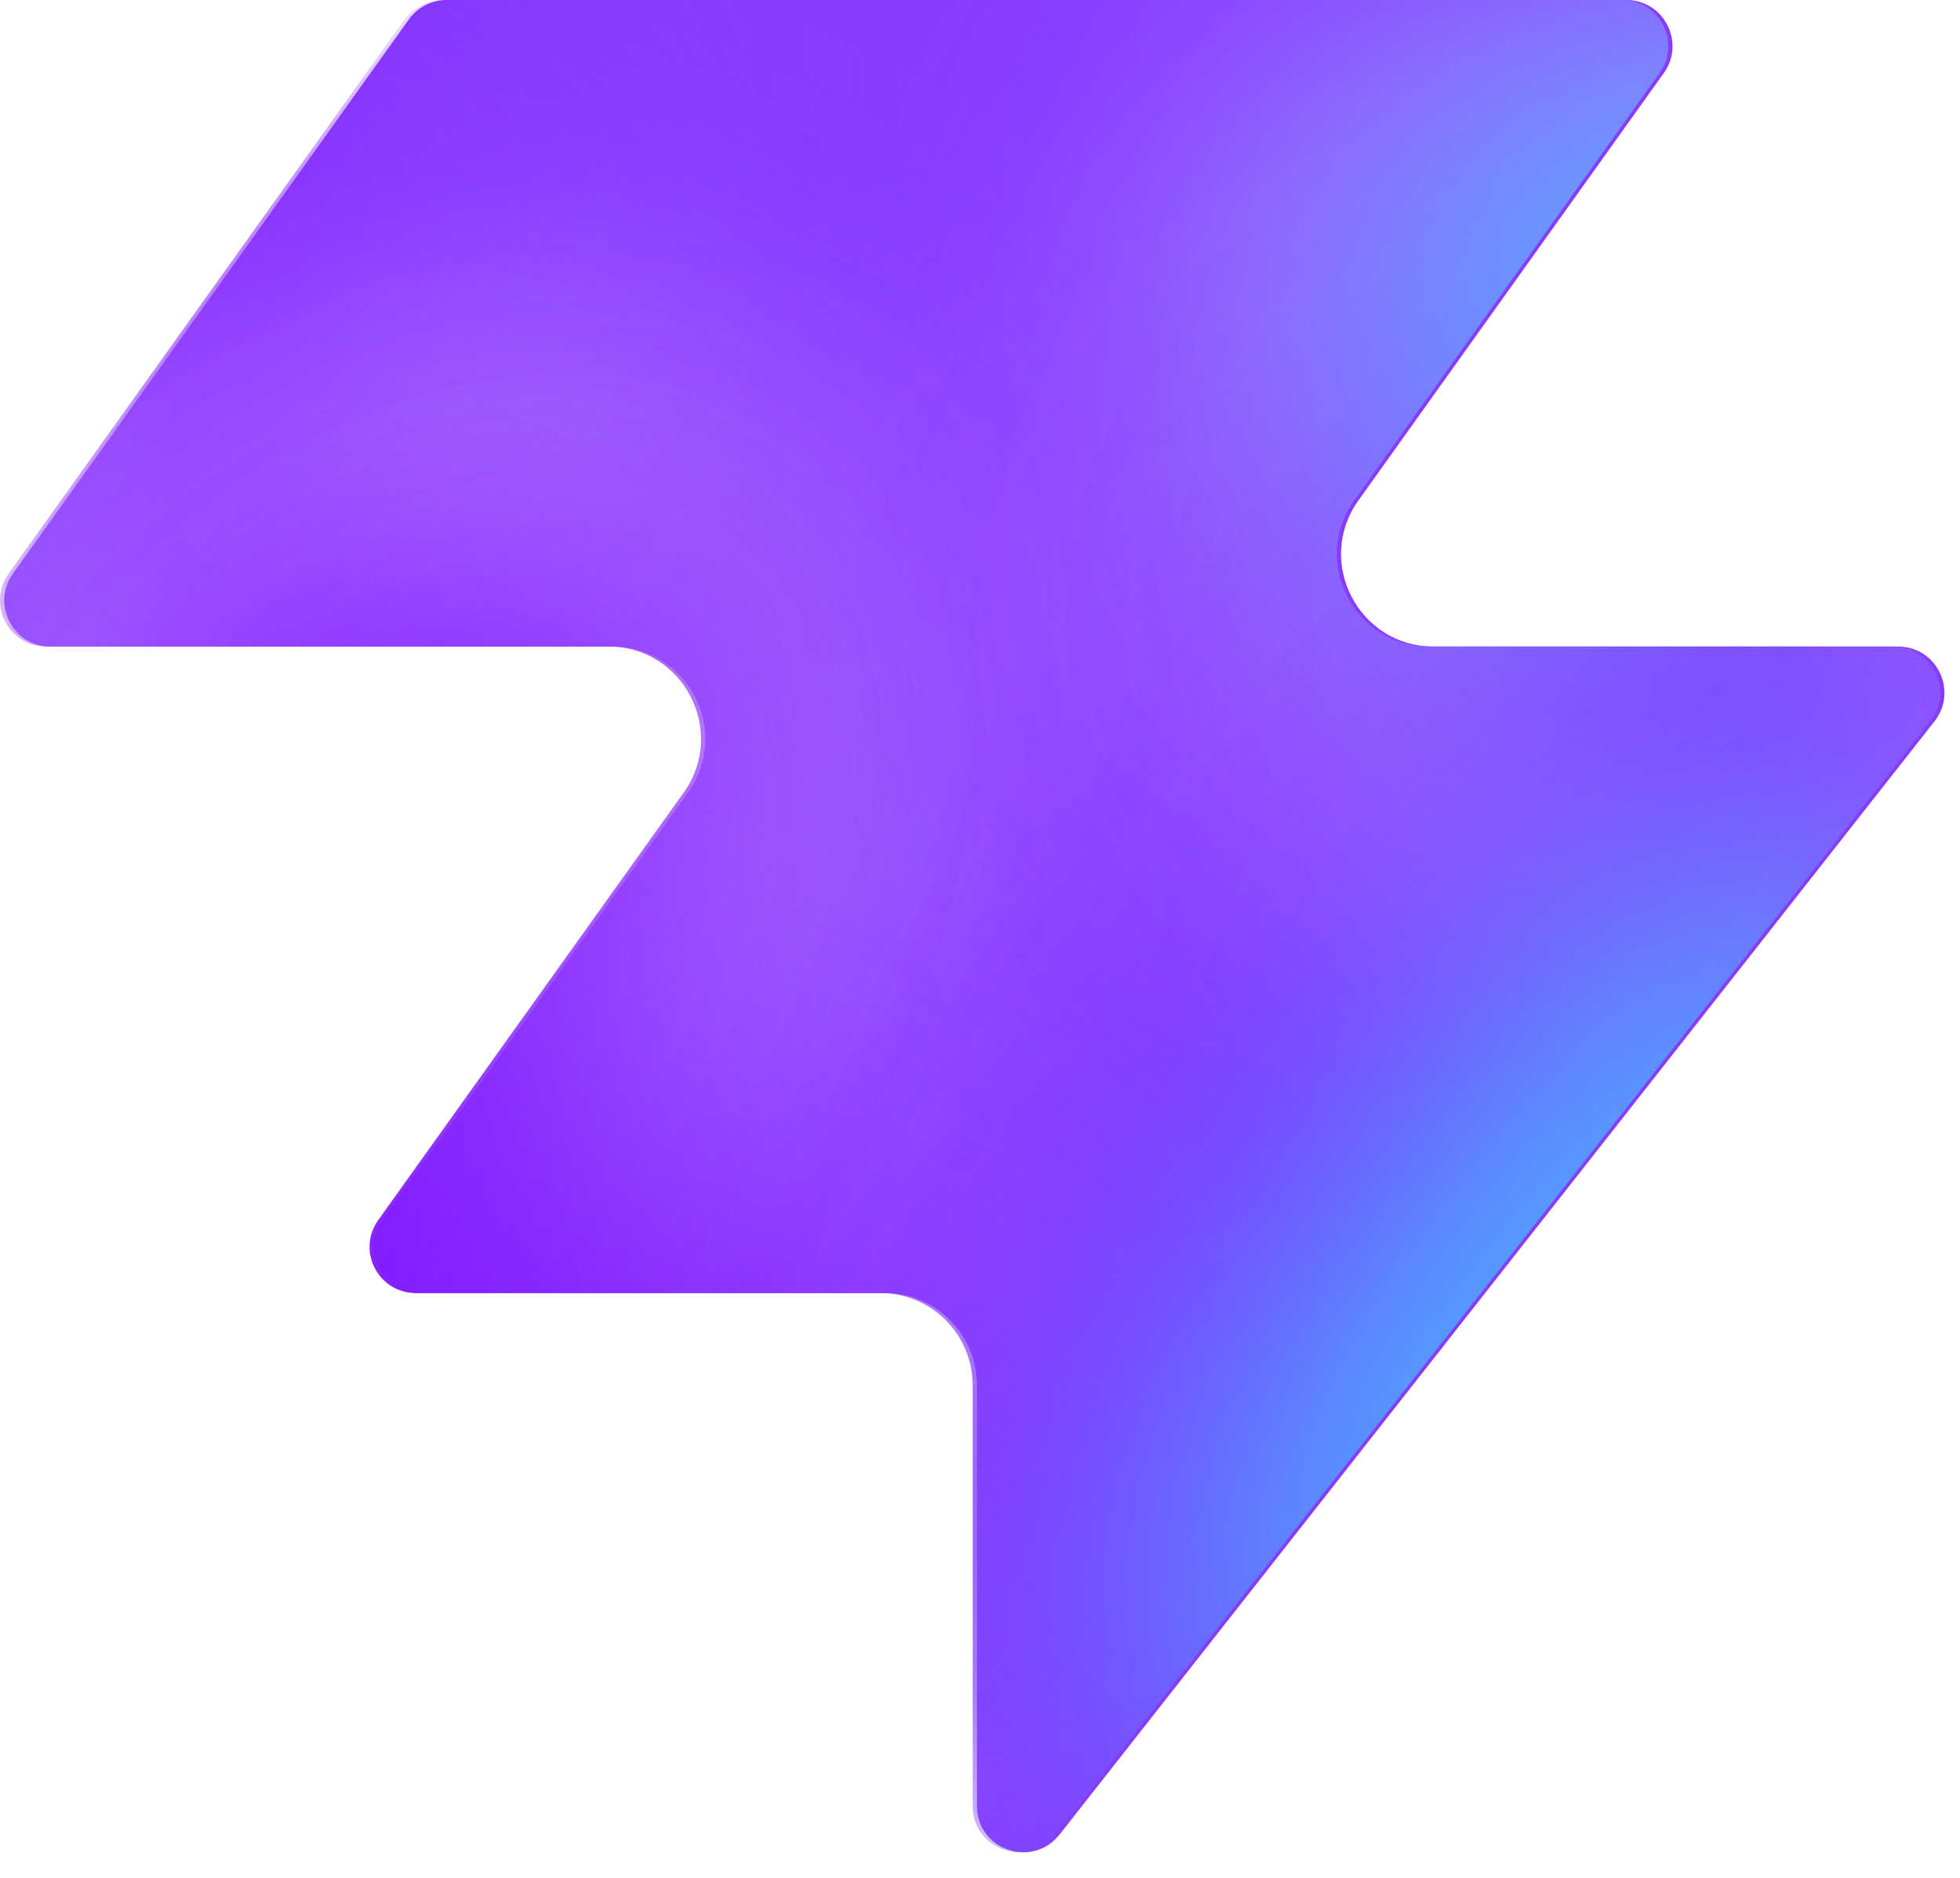
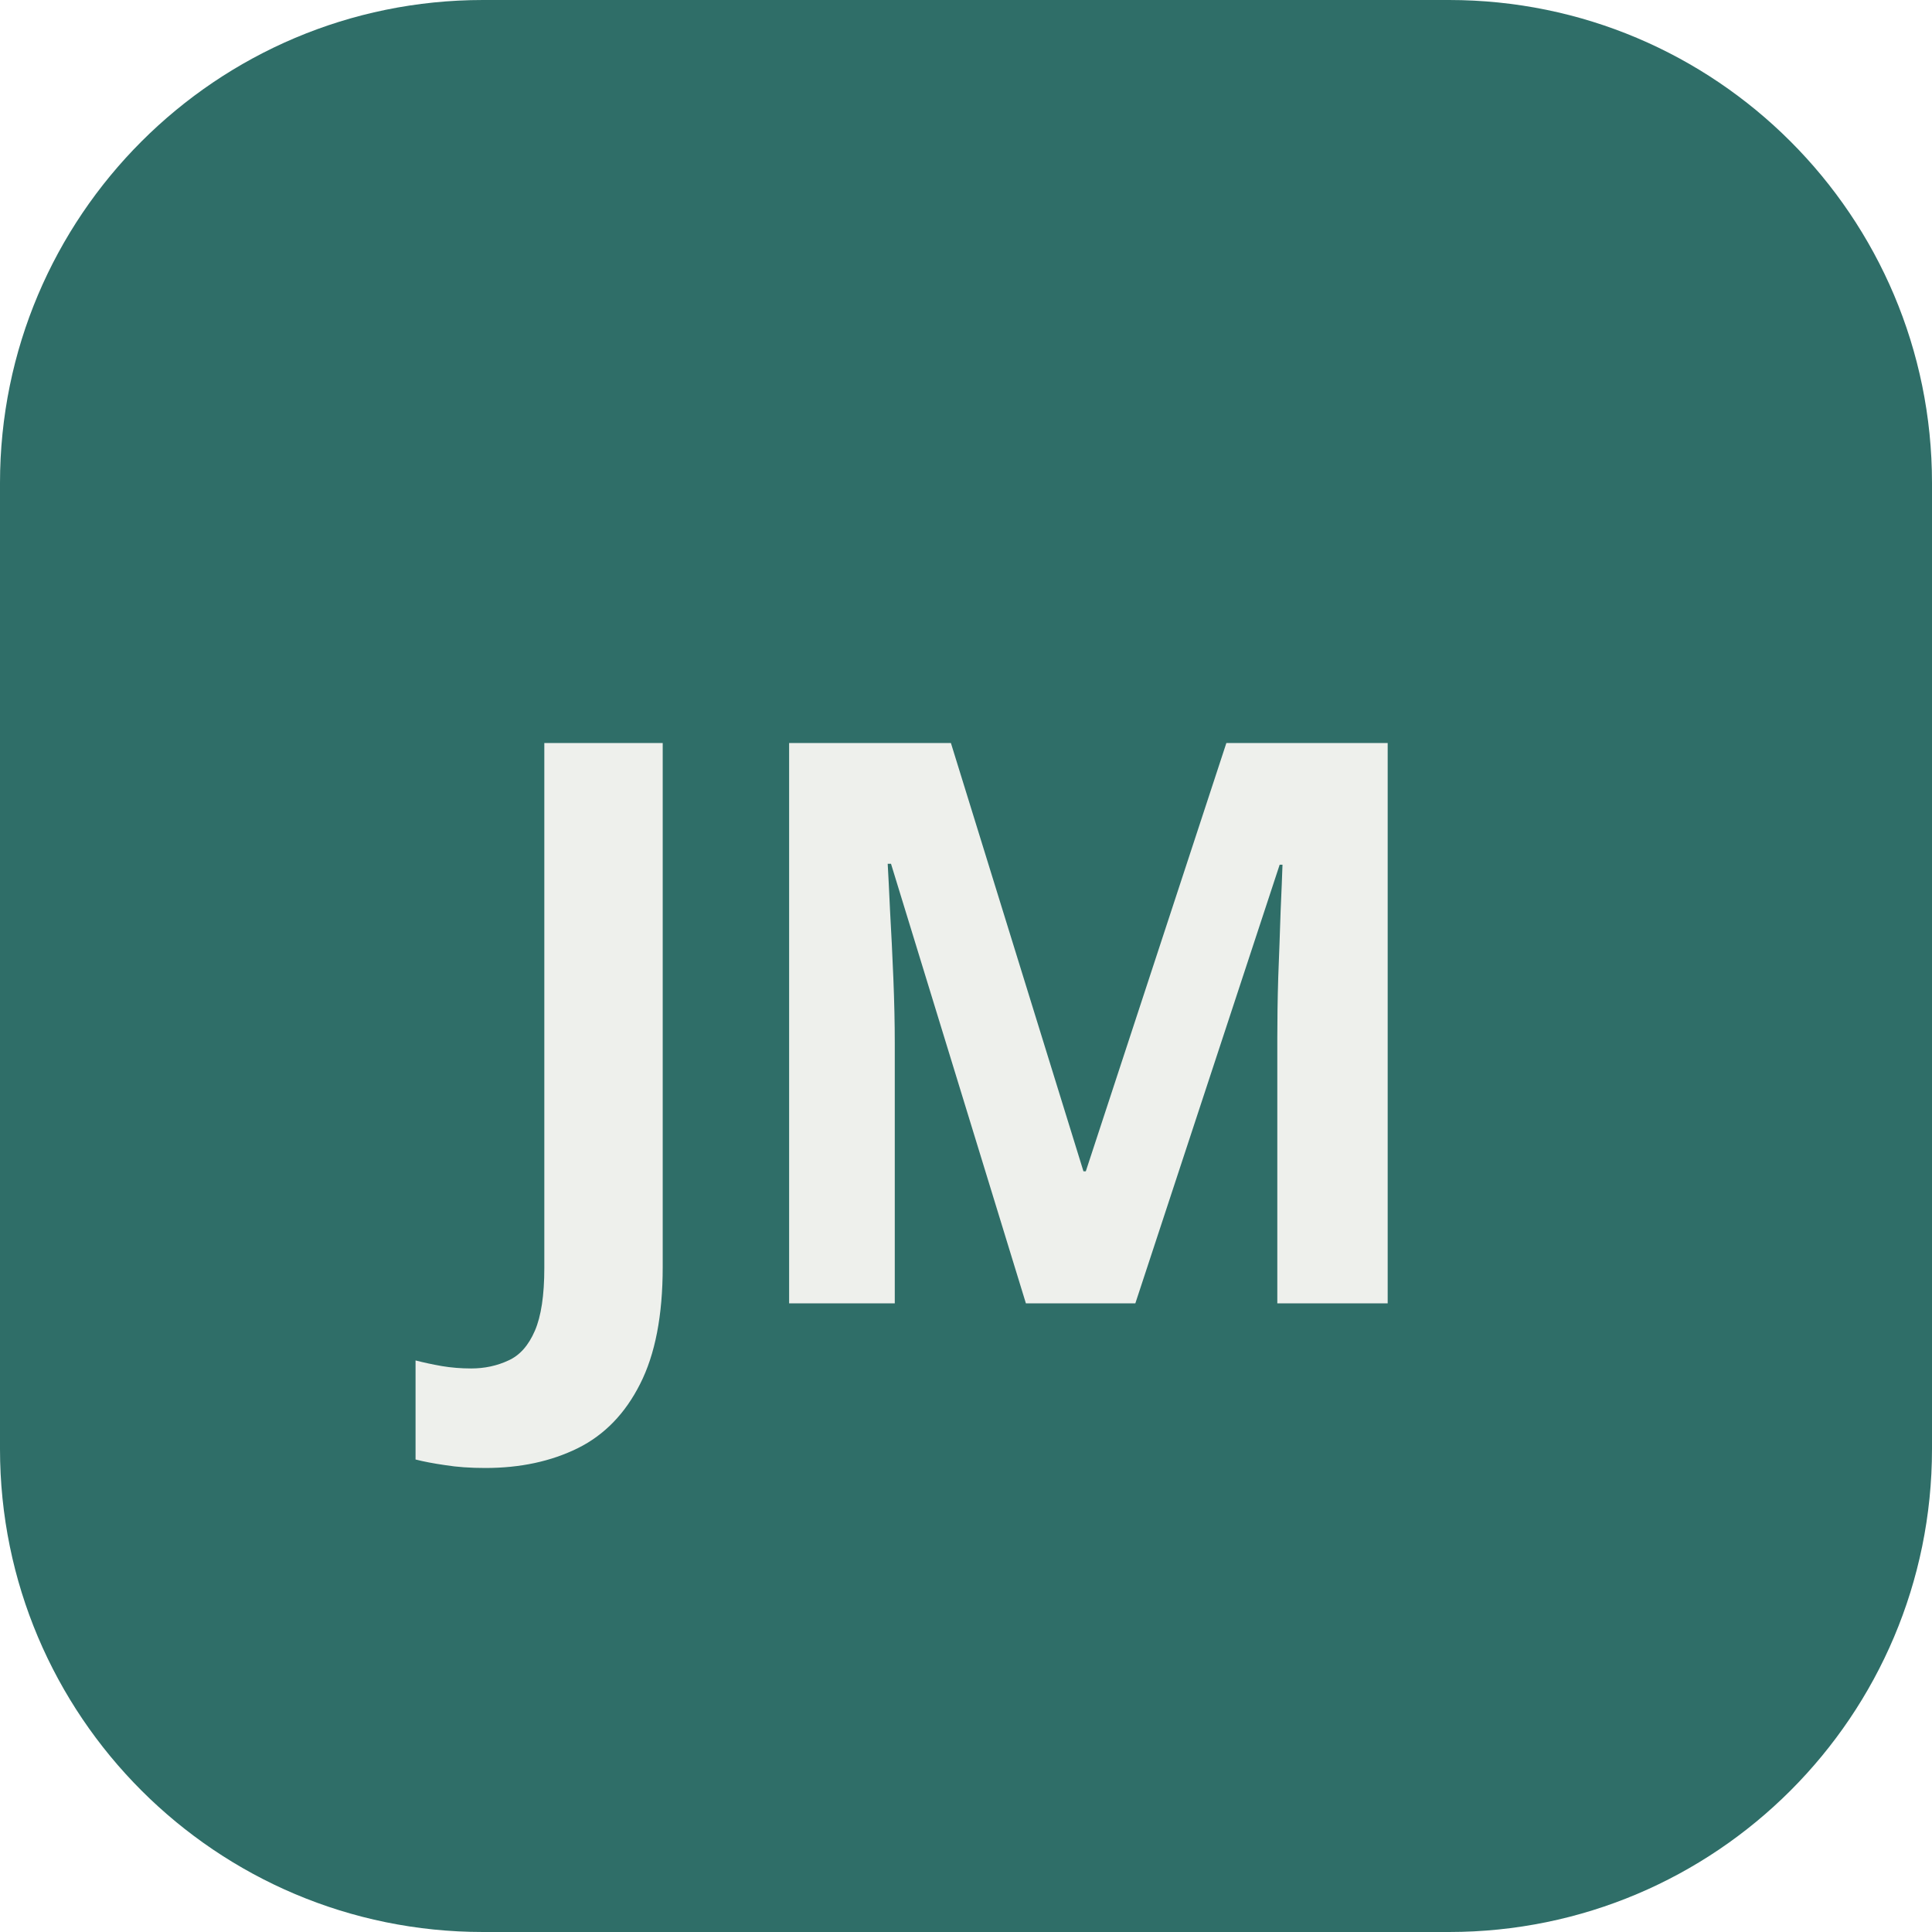
- <svg xmlns="http://www.w3.org/2000/svg" width="48" height="46" fill="none" viewBox="0 0 48 46">
-   <path fill="#863bff" d="M25.946 44.938c-.664.845-2.021.375-2.021-.698V33.937a2.26 2.26 0 0 0-2.262-2.262H10.287c-.92 0-1.456-1.04-.92-1.788l7.48-10.471c1.07-1.497 0-3.578-1.842-3.578H1.237c-.92 0-1.456-1.04-.92-1.788L10.013.474c.214-.297.556-.474.92-.474h28.894c.92 0 1.456 1.04.92 1.788l-7.48 10.471c-1.07 1.498 0 3.579 1.842 3.579h11.377c.943 0 1.473 1.088.89 1.83L25.947 44.94z" style="fill:#863bff;fill:color(display-p3 .525 .23 1);fill-opacity:1" />
-   <mask id="a" width="48" height="46" x="0" y="0" maskUnits="userSpaceOnUse" style="mask-type:alpha">
-     <path fill="#000" d="M25.842 44.938c-.664.844-2.021.375-2.021-.698V33.937a2.26 2.26 0 0 0-2.262-2.262H10.183c-.92 0-1.456-1.04-.92-1.788l7.48-10.471c1.07-1.498 0-3.579-1.842-3.579H1.133c-.92 0-1.456-1.04-.92-1.787L9.91.473c.214-.297.556-.474.92-.474h28.894c.92 0 1.456 1.04.92 1.788l-7.48 10.471c-1.07 1.498 0 3.578 1.842 3.578h11.377c.943 0 1.473 1.088.89 1.832L25.843 44.94z" style="fill:#000;fill-opacity:1" />
-   </mask>
-   <g mask="url(#a)">
-     <g filter="url(#b)">
-       <ellipse cx="5.508" cy="14.704" fill="#ede6ff" rx="5.508" ry="14.704" style="fill:#ede6ff;fill:color(display-p3 .927 .903 1);fill-opacity:1" transform="matrix(.00324 1 1 -.00324 -4.47 31.516)" />
-     </g>
-     <g filter="url(#c)">
-       <ellipse cx="10.399" cy="29.851" fill="#ede6ff" rx="10.399" ry="29.851" style="fill:#ede6ff;fill:color(display-p3 .927 .903 1);fill-opacity:1" transform="matrix(.00324 1 1 -.00324 -39.328 7.883)" />
-     </g>
-     <g filter="url(#d)">
-       <ellipse cx="5.508" cy="30.487" fill="#7e14ff" rx="5.508" ry="30.487" style="fill:#7e14ff;fill:color(display-p3 .492 .077 1);fill-opacity:1" transform="rotate(89.814 -25.913 -14.639)scale(1 -1)" />
-     </g>
-     <g filter="url(#e)">
-       <ellipse cx="5.508" cy="30.599" fill="#7e14ff" rx="5.508" ry="30.599" style="fill:#7e14ff;fill:color(display-p3 .492 .077 1);fill-opacity:1" transform="rotate(89.814 -32.644 -3.334)scale(1 -1)" />
-     </g>
-     <g filter="url(#f)">
-       <ellipse cx="5.508" cy="30.599" fill="#7e14ff" rx="5.508" ry="30.599" style="fill:#7e14ff;fill:color(display-p3 .492 .077 1);fill-opacity:1" transform="matrix(.00324 1 1 -.00324 -34.34 30.47)" />
-     </g>
-     <g filter="url(#g)">
-       <ellipse cx="14.072" cy="22.078" fill="#ede6ff" rx="14.072" ry="22.078" style="fill:#ede6ff;fill:color(display-p3 .927 .903 1);fill-opacity:1" transform="rotate(93.35 24.506 48.493)scale(-1 1)" />
-     </g>
-     <g filter="url(#h)">
-       <ellipse cx="3.47" cy="21.501" fill="#7e14ff" rx="3.47" ry="21.501" style="fill:#7e14ff;fill:color(display-p3 .492 .077 1);fill-opacity:1" transform="rotate(89.009 28.708 47.59)scale(-1 1)" />
-     </g>
-     <g filter="url(#i)">
-       <ellipse cx="3.47" cy="21.501" fill="#7e14ff" rx="3.47" ry="21.501" style="fill:#7e14ff;fill:color(display-p3 .492 .077 1);fill-opacity:1" transform="rotate(89.009 28.708 47.59)scale(-1 1)" />
-     </g>
-     <g filter="url(#j)">
-       <ellipse cx=".387" cy="8.972" fill="#7e14ff" rx="4.407" ry="29.108" style="fill:#7e14ff;fill:color(display-p3 .492 .077 1);fill-opacity:1" transform="rotate(39.51 .387 8.972)" />
-     </g>
-     <g filter="url(#k)">
-       <ellipse cx="47.523" cy="-6.092" fill="#7e14ff" rx="4.407" ry="29.108" style="fill:#7e14ff;fill:color(display-p3 .492 .077 1);fill-opacity:1" transform="rotate(37.892 47.523 -6.092)" />
-     </g>
-     <g filter="url(#l)">
-       <ellipse cx="41.412" cy="6.333" fill="#47bfff" rx="5.971" ry="9.665" style="fill:#47bfff;fill:color(display-p3 .28 .748 1);fill-opacity:1" transform="rotate(37.892 41.412 6.333)" />
-     </g>
-     <g filter="url(#m)">
-       <ellipse cx="-1.879" cy="38.332" fill="#7e14ff" rx="4.407" ry="29.108" style="fill:#7e14ff;fill:color(display-p3 .492 .077 1);fill-opacity:1" transform="rotate(37.892 -1.88 38.332)" />
-     </g>
-     <g filter="url(#n)">
-       <ellipse cx="-1.879" cy="38.332" fill="#7e14ff" rx="4.407" ry="29.108" style="fill:#7e14ff;fill:color(display-p3 .492 .077 1);fill-opacity:1" transform="rotate(37.892 -1.88 38.332)" />
-     </g>
-     <g filter="url(#o)">
-       <ellipse cx="35.651" cy="29.907" fill="#7e14ff" rx="4.407" ry="29.108" style="fill:#7e14ff;fill:color(display-p3 .492 .077 1);fill-opacity:1" transform="rotate(37.892 35.651 29.907)" />
-     </g>
-     <g filter="url(#p)">
-       <ellipse cx="38.418" cy="32.4" fill="#47bfff" rx="5.971" ry="15.297" style="fill:#47bfff;fill:color(display-p3 .28 .748 1);fill-opacity:1" transform="rotate(37.892 38.418 32.4)" />
-     </g>
-   </g>
-   <defs>
-     <filter id="b" width="60.045" height="41.654" x="-19.77" y="16.149" color-interpolation-filters="sRGB" filterUnits="userSpaceOnUse">
-       <feFlood flood-opacity="0" result="BackgroundImageFix" />
-       <feBlend in="SourceGraphic" in2="BackgroundImageFix" result="shape" />
-       <feGaussianBlur result="effect1_foregroundBlur_2002_17158" stdDeviation="7.659" />
-     </filter>
-     <filter id="c" width="90.34" height="51.437" x="-54.613" y="-7.533" color-interpolation-filters="sRGB" filterUnits="userSpaceOnUse">
-       <feFlood flood-opacity="0" result="BackgroundImageFix" />
-       <feBlend in="SourceGraphic" in2="BackgroundImageFix" result="shape" />
-       <feGaussianBlur result="effect1_foregroundBlur_2002_17158" stdDeviation="7.659" />
-     </filter>
-     <filter id="d" width="79.355" height="29.4" x="-49.64" y="2.03" color-interpolation-filters="sRGB" filterUnits="userSpaceOnUse">
-       <feFlood flood-opacity="0" result="BackgroundImageFix" />
-       <feBlend in="SourceGraphic" in2="BackgroundImageFix" result="shape" />
-       <feGaussianBlur result="effect1_foregroundBlur_2002_17158" stdDeviation="4.596" />
-     </filter>
-     <filter id="e" width="79.579" height="29.4" x="-45.045" y="20.029" color-interpolation-filters="sRGB" filterUnits="userSpaceOnUse">
-       <feFlood flood-opacity="0" result="BackgroundImageFix" />
-       <feBlend in="SourceGraphic" in2="BackgroundImageFix" result="shape" />
-       <feGaussianBlur result="effect1_foregroundBlur_2002_17158" stdDeviation="4.596" />
-     </filter>
-     <filter id="f" width="79.579" height="29.4" x="-43.513" y="21.178" color-interpolation-filters="sRGB" filterUnits="userSpaceOnUse">
-       <feFlood flood-opacity="0" result="BackgroundImageFix" />
-       <feBlend in="SourceGraphic" in2="BackgroundImageFix" result="shape" />
-       <feGaussianBlur result="effect1_foregroundBlur_2002_17158" stdDeviation="4.596" />
-     </filter>
-     <filter id="g" width="74.749" height="58.852" x="15.756" y="-17.901" color-interpolation-filters="sRGB" filterUnits="userSpaceOnUse">
-       <feFlood flood-opacity="0" result="BackgroundImageFix" />
-       <feBlend in="SourceGraphic" in2="BackgroundImageFix" result="shape" />
-       <feGaussianBlur result="effect1_foregroundBlur_2002_17158" stdDeviation="7.659" />
-     </filter>
-     <filter id="h" width="61.377" height="25.362" x="23.548" y="2.284" color-interpolation-filters="sRGB" filterUnits="userSpaceOnUse">
-       <feFlood flood-opacity="0" result="BackgroundImageFix" />
-       <feBlend in="SourceGraphic" in2="BackgroundImageFix" result="shape" />
-       <feGaussianBlur result="effect1_foregroundBlur_2002_17158" stdDeviation="4.596" />
-     </filter>
-     <filter id="i" width="61.377" height="25.362" x="23.548" y="2.284" color-interpolation-filters="sRGB" filterUnits="userSpaceOnUse">
-       <feFlood flood-opacity="0" result="BackgroundImageFix" />
-       <feBlend in="SourceGraphic" in2="BackgroundImageFix" result="shape" />
-       <feGaussianBlur result="effect1_foregroundBlur_2002_17158" stdDeviation="4.596" />
-     </filter>
-     <filter id="j" width="56.045" height="63.649" x="-27.636" y="-22.853" color-interpolation-filters="sRGB" filterUnits="userSpaceOnUse">
-       <feFlood flood-opacity="0" result="BackgroundImageFix" />
-       <feBlend in="SourceGraphic" in2="BackgroundImageFix" result="shape" />
-       <feGaussianBlur result="effect1_foregroundBlur_2002_17158" stdDeviation="4.596" />
-     </filter>
-     <filter id="k" width="54.814" height="64.646" x="20.116" y="-38.415" color-interpolation-filters="sRGB" filterUnits="userSpaceOnUse">
-       <feFlood flood-opacity="0" result="BackgroundImageFix" />
-       <feBlend in="SourceGraphic" in2="BackgroundImageFix" result="shape" />
-       <feGaussianBlur result="effect1_foregroundBlur_2002_17158" stdDeviation="4.596" />
-     </filter>
-     <filter id="l" width="33.541" height="35.313" x="24.641" y="-11.323" color-interpolation-filters="sRGB" filterUnits="userSpaceOnUse">
-       <feFlood flood-opacity="0" result="BackgroundImageFix" />
-       <feBlend in="SourceGraphic" in2="BackgroundImageFix" result="shape" />
-       <feGaussianBlur result="effect1_foregroundBlur_2002_17158" stdDeviation="4.596" />
-     </filter>
-     <filter id="m" width="54.814" height="64.646" x="-29.286" y="6.009" color-interpolation-filters="sRGB" filterUnits="userSpaceOnUse">
-       <feFlood flood-opacity="0" result="BackgroundImageFix" />
-       <feBlend in="SourceGraphic" in2="BackgroundImageFix" result="shape" />
-       <feGaussianBlur result="effect1_foregroundBlur_2002_17158" stdDeviation="4.596" />
-     </filter>
-     <filter id="n" width="54.814" height="64.646" x="-29.286" y="6.009" color-interpolation-filters="sRGB" filterUnits="userSpaceOnUse">
-       <feFlood flood-opacity="0" result="BackgroundImageFix" />
-       <feBlend in="SourceGraphic" in2="BackgroundImageFix" result="shape" />
-       <feGaussianBlur result="effect1_foregroundBlur_2002_17158" stdDeviation="4.596" />
-     </filter>
-     <filter id="o" width="54.814" height="64.646" x="8.244" y="-2.416" color-interpolation-filters="sRGB" filterUnits="userSpaceOnUse">
-       <feFlood flood-opacity="0" result="BackgroundImageFix" />
-       <feBlend in="SourceGraphic" in2="BackgroundImageFix" result="shape" />
-       <feGaussianBlur result="effect1_foregroundBlur_2002_17158" stdDeviation="4.596" />
-     </filter>
-     <filter id="p" width="39.409" height="43.623" x="18.713" y="10.588" color-interpolation-filters="sRGB" filterUnits="userSpaceOnUse">
-       <feFlood flood-opacity="0" result="BackgroundImageFix" />
-       <feBlend in="SourceGraphic" in2="BackgroundImageFix" result="shape" />
-       <feGaussianBlur result="effect1_foregroundBlur_2002_17158" stdDeviation="4.596" />
-     </filter>
-   </defs>
+ <svg xmlns="http://www.w3.org/2000/svg" viewBox="0 0 64 64">
+   <rect width="64" height="64" rx="16" fill="#2f6e68" />
+   <text x="32" y="34" text-anchor="middle" dominant-baseline="middle" font-family="'IBM Plex Sans', system-ui, sans-serif" font-weight="600" font-size="26" fill="#eef0ec" letter-spacing="-0.5">JM</text>
</svg>
